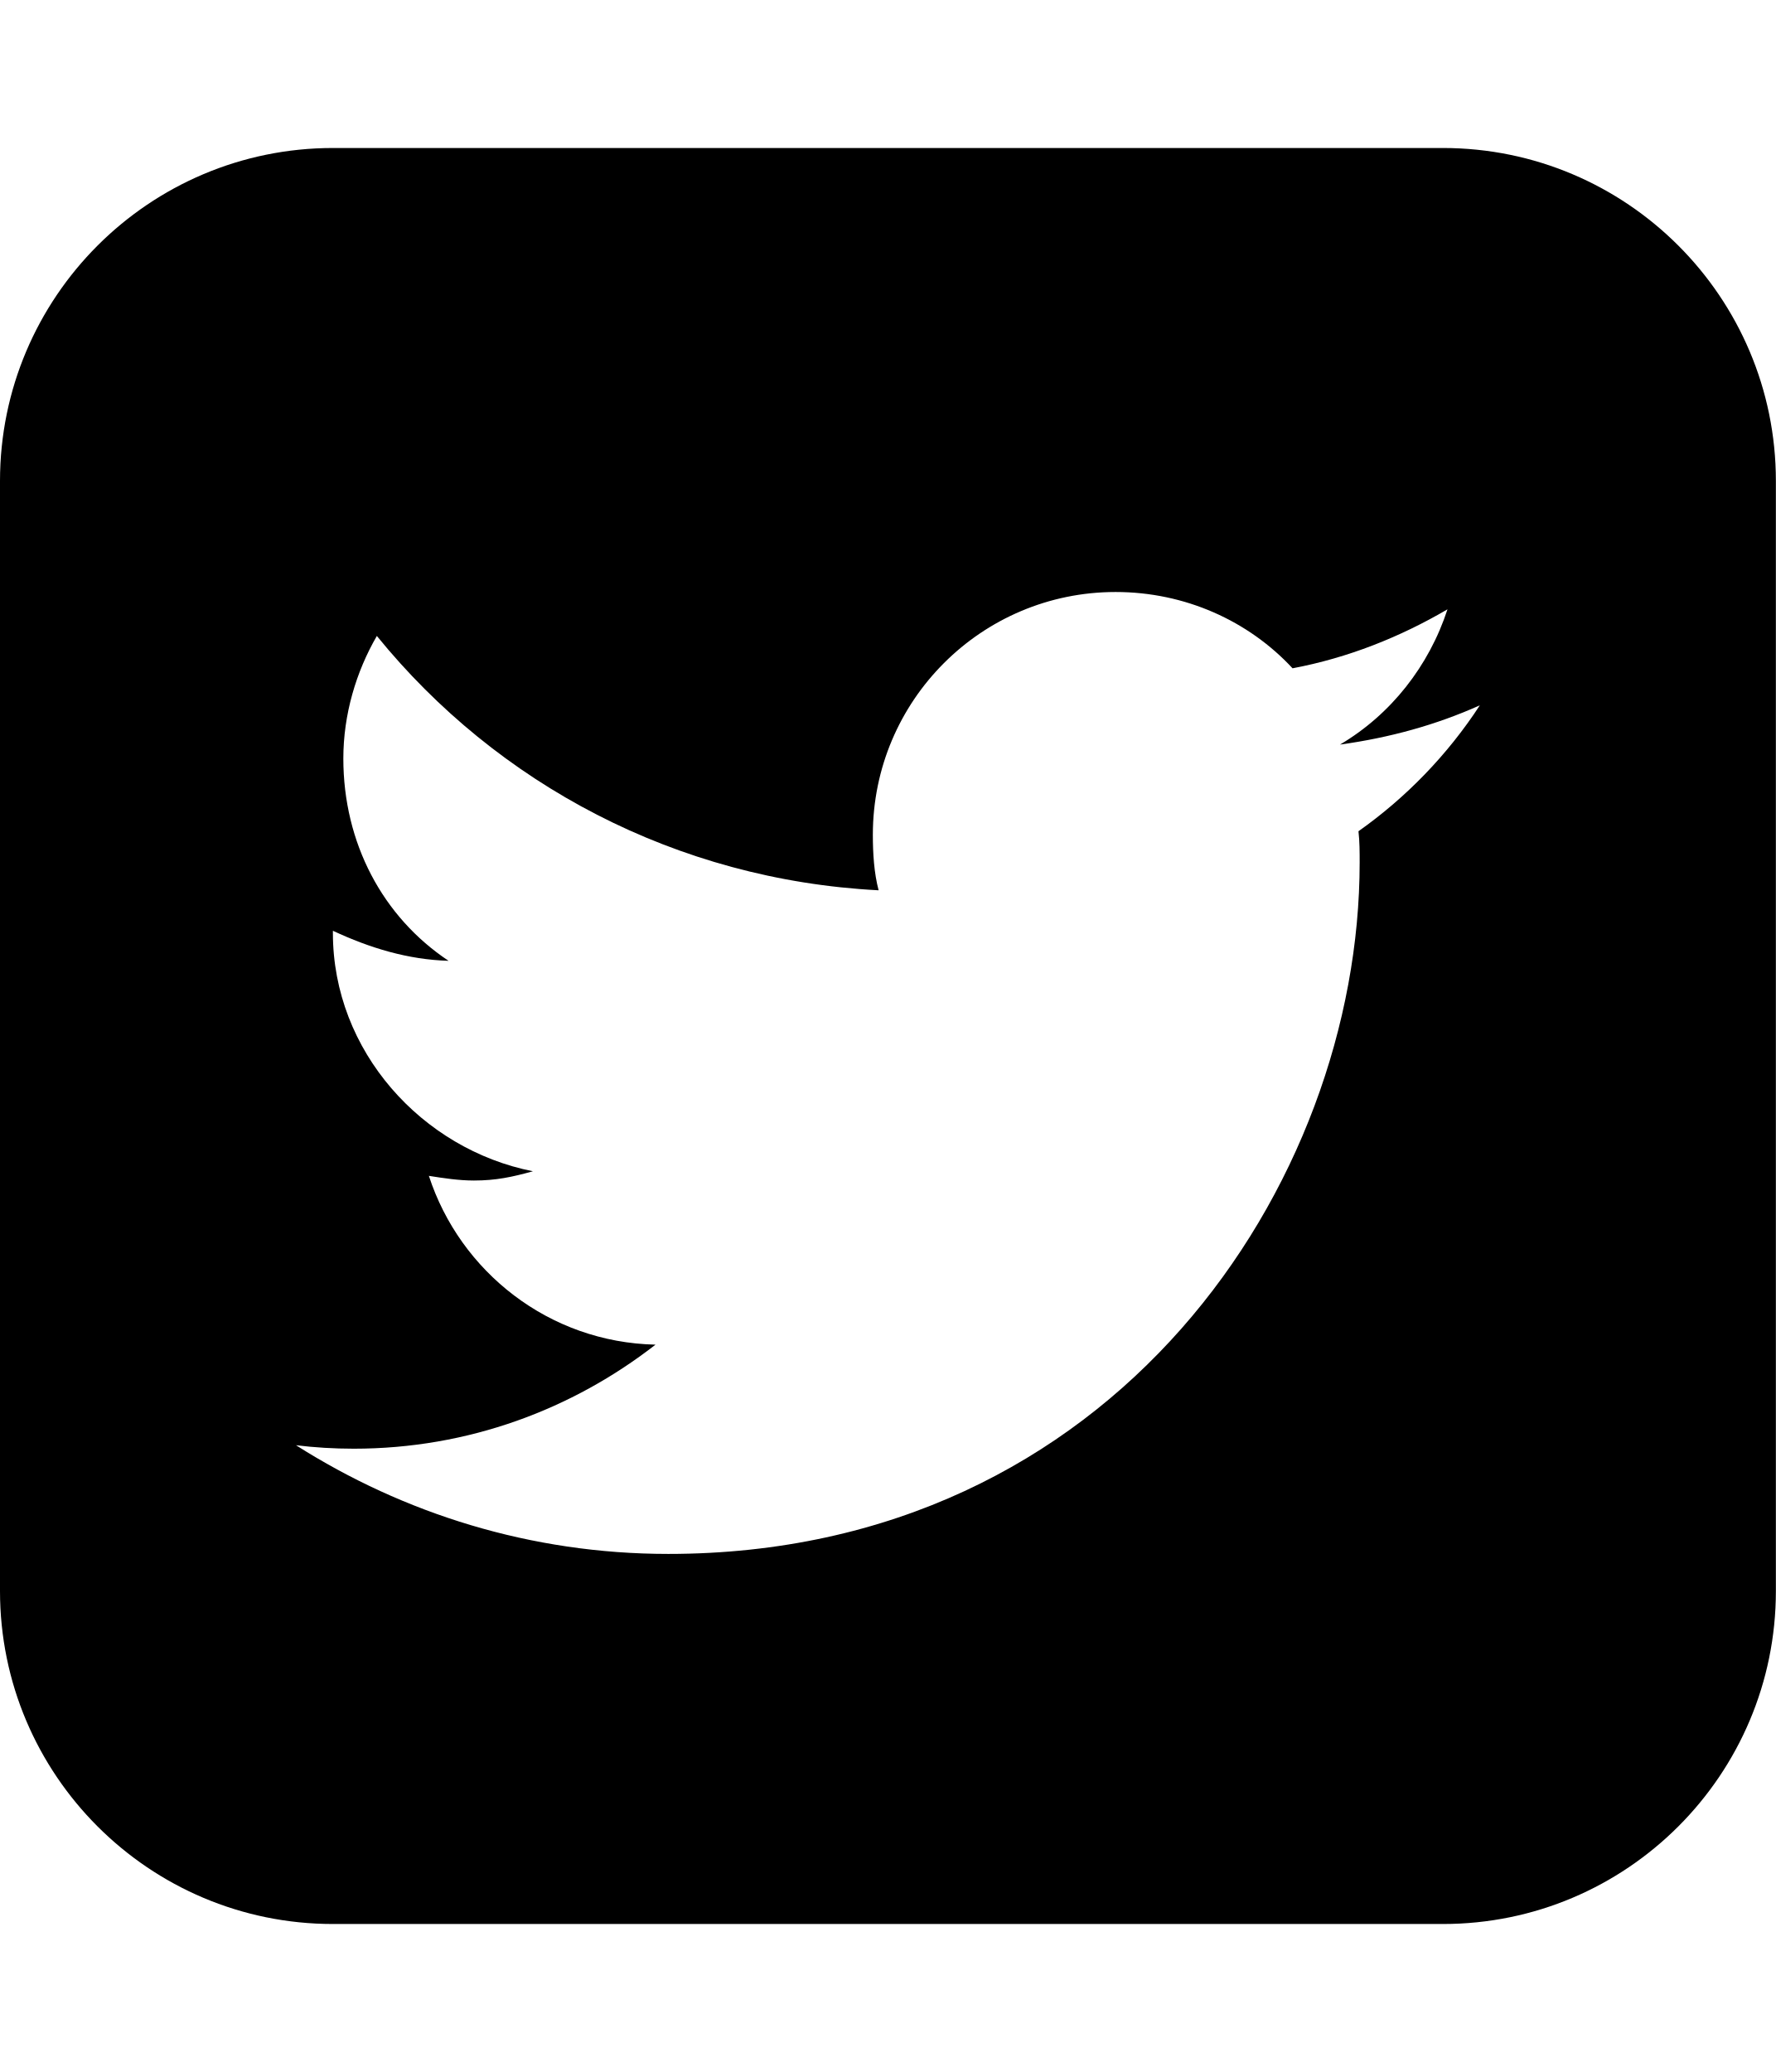
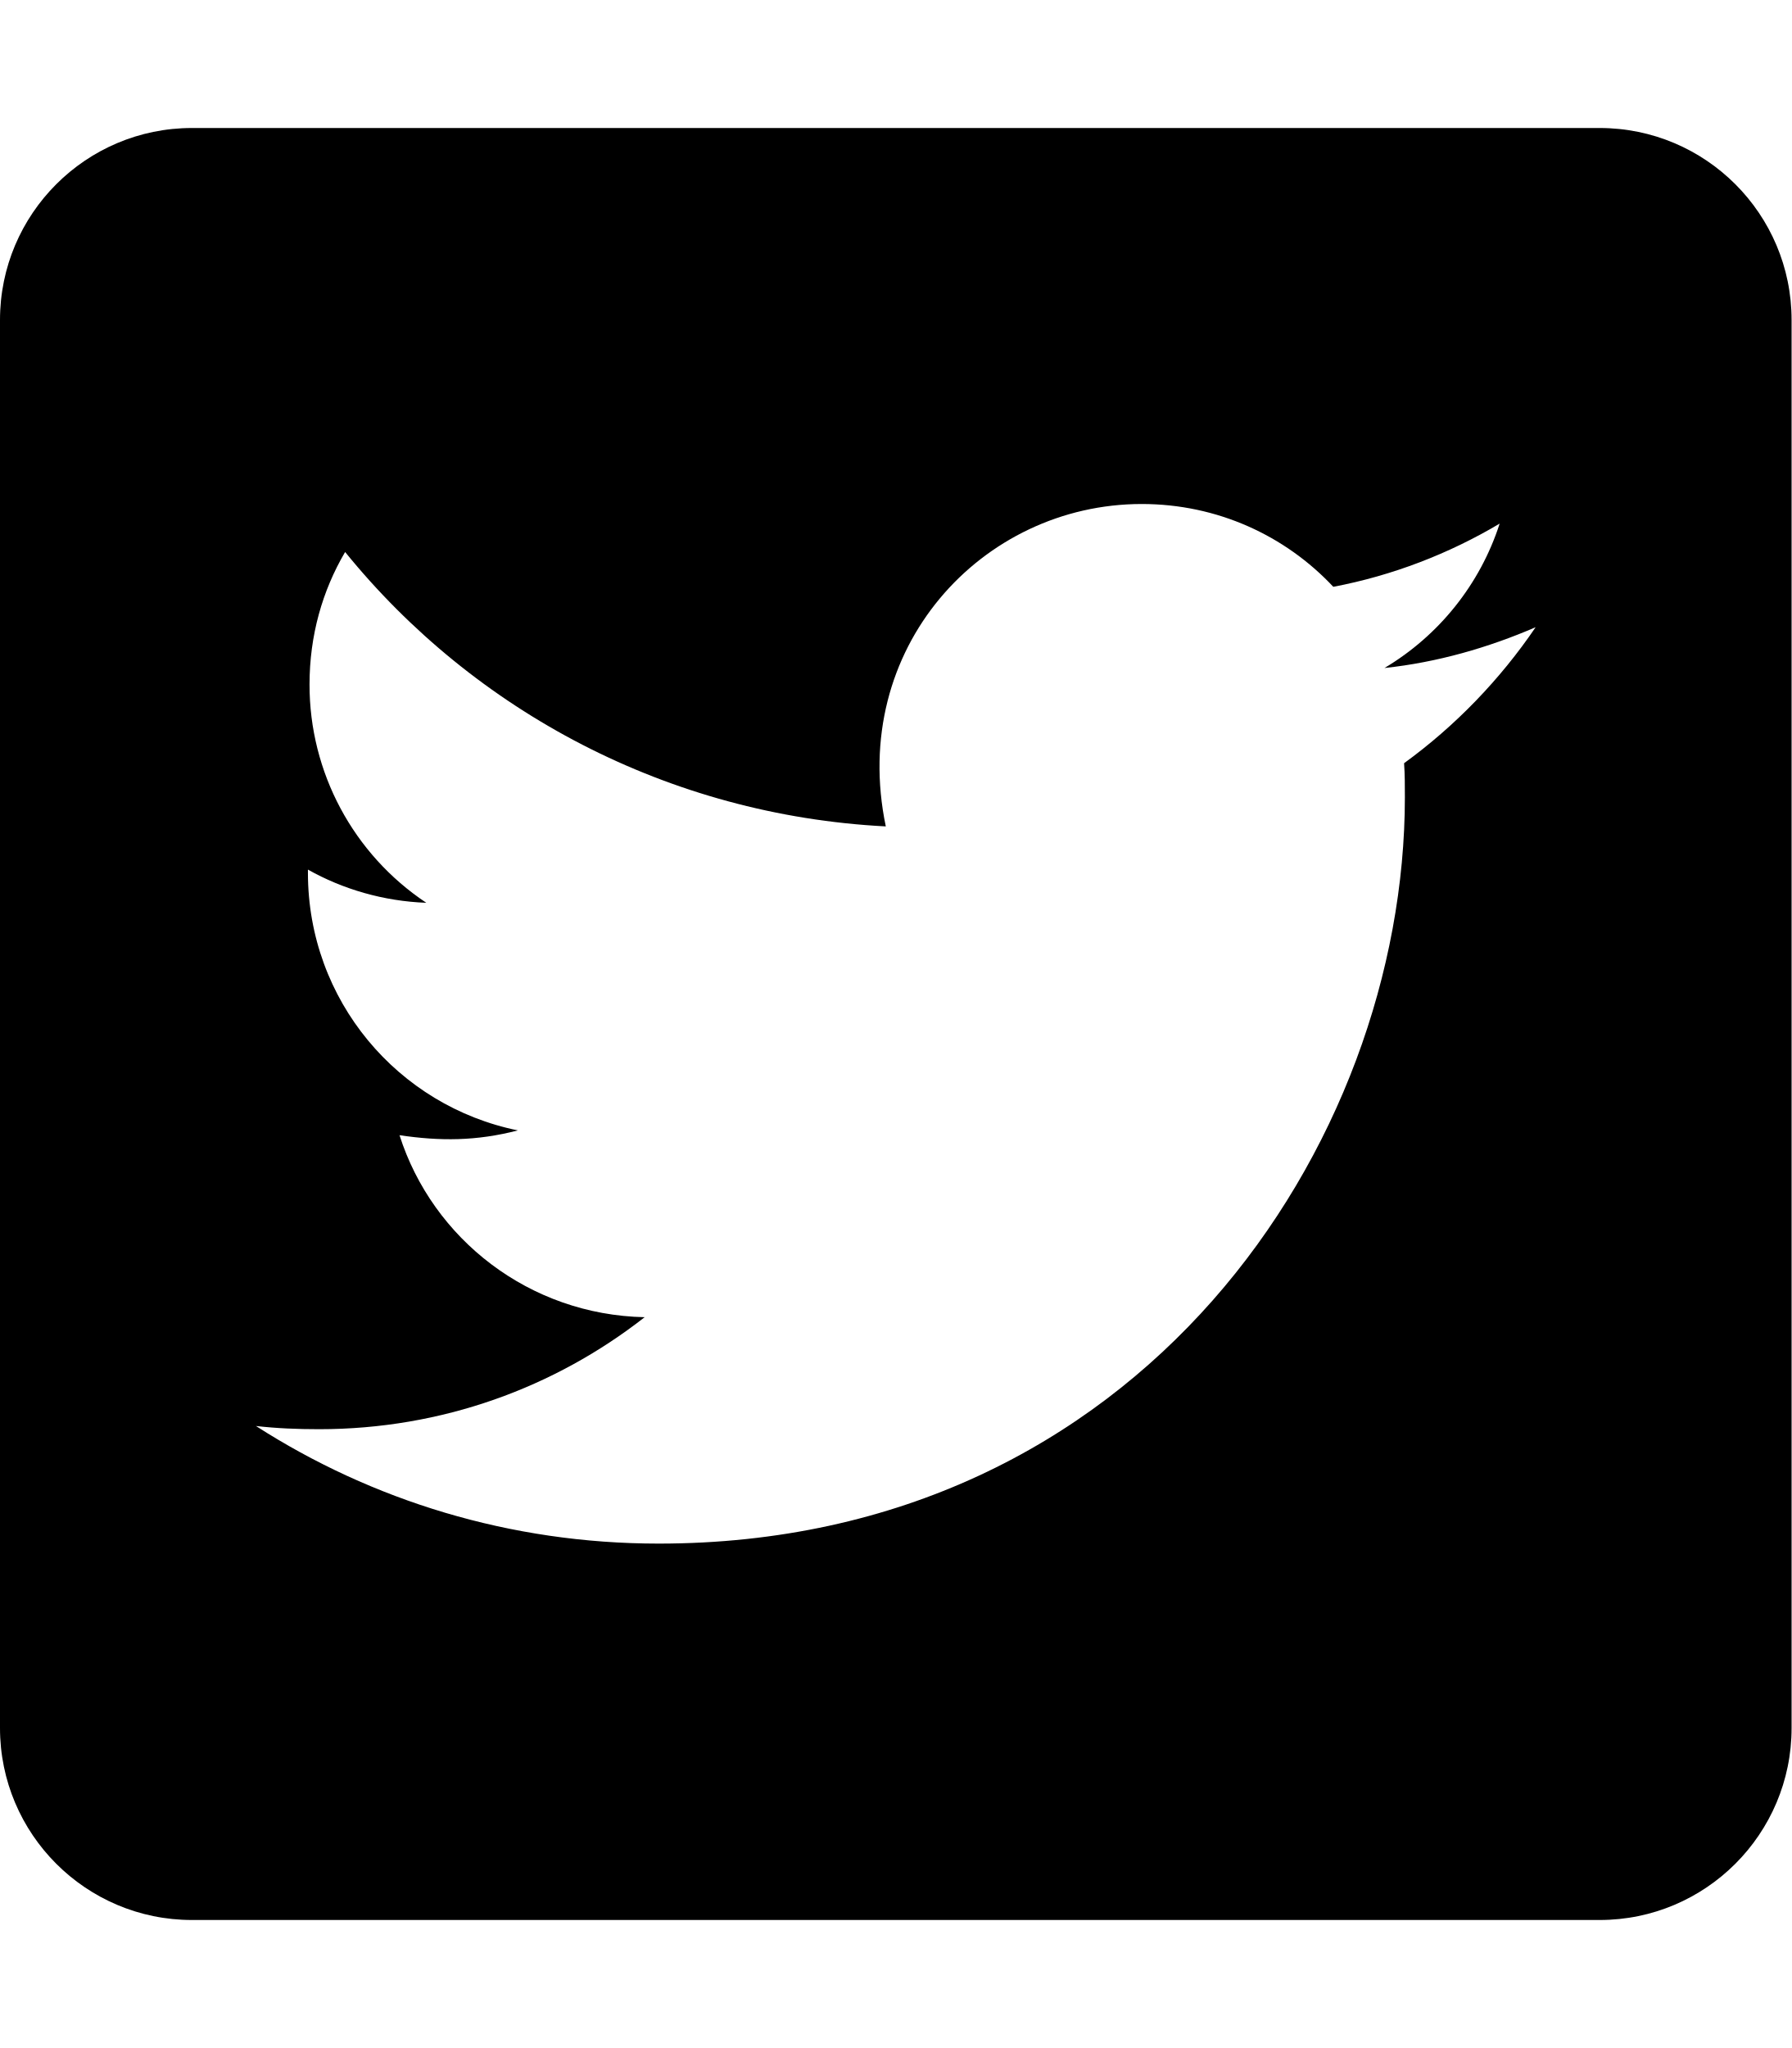
- <svg xmlns="http://www.w3.org/2000/svg" version="1.1" width="24" height="28" viewBox="0 0 24 28">
-   <path d="M20 9.531c-0.594 0.266-1.219 0.438-1.891 0.531 0.688-0.406 1.203-1.062 1.453-1.828-0.641 0.375-1.344 0.656-2.094 0.797-0.594-0.641-1.453-1.031-2.391-1.031-1.813 0-3.281 1.469-3.281 3.281 0 0.25 0.016 0.516 0.078 0.75-2.734-0.141-5.156-1.437-6.781-3.437-0.281 0.484-0.453 1.062-0.453 1.656 0 1.141 0.531 2.141 1.422 2.734-0.547-0.016-1.062-0.172-1.563-0.406v0.031c0 1.594 1.203 2.922 2.703 3.219-0.281 0.078-0.5 0.125-0.797 0.125-0.203 0-0.406-0.031-0.609-0.063 0.422 1.297 1.625 2.25 3.063 2.281-1.125 0.875-2.531 1.406-4.078 1.406-0.266 0-0.531-0.016-0.781-0.047 1.453 0.922 3.172 1.469 5.031 1.469 6.031 0 9.344-5 9.344-9.344 0-0.141 0-0.281-0.016-0.422 0.641-0.453 1.203-1.031 1.641-1.703zM24 6.5v15c0 2.484-2.016 4.5-4.5 4.5h-15c-2.484 0-4.5-2.016-4.5-4.5v-15c0-2.484 2.016-4.5 4.5-4.5h15c2.484 0 4.5 2.016 4.5 4.5z" />
+ <svg xmlns="http://www.w3.org/2000/svg" viewBox="0 0 448 512">
+   <path d="M400 32H48C21.5 32 0 53.5 0 80v352c0 26.5 21.5 48 48 48h352c26.5 0 48-21.5 48-48V80c0-26.5-21.5-48-48-48zm-48.9 158.8c.2 2.8.2 5.7.2 8.5 0 86.7-66 186.6-186.6 186.6-37.2 0-71.7-10.8-100.7-29.4 5.3.6 10.4.8 15.8.8 30.7 0 58.9-10.4 81.4-28-28.8-.6-53-19.5-61.3-45.5 10.1 1.5 19.2 1.5 29.6-1.2-30-6.1-52.5-32.5-52.5-64.4v-.8c8.7 4.9 18.9 7.9 29.6 8.3a65.447 65.447 0 0 1-29.2-54.6c0-12.2 3.2-23.4 8.9-33.1 32.3 39.8 80.8 65.8 135.2 68.6-9.3-44.5 24-80.6 64-80.6 18.9 0 35.9 7.9 47.9 20.7 14.8-2.8 29-8.3 41.6-15.8-4.9 15.2-15.2 28-28.8 36.1 13.2-1.4 26-5.1 37.8-10.2-8.9 13.1-20.1 24.7-32.9 34z" />
</svg>
